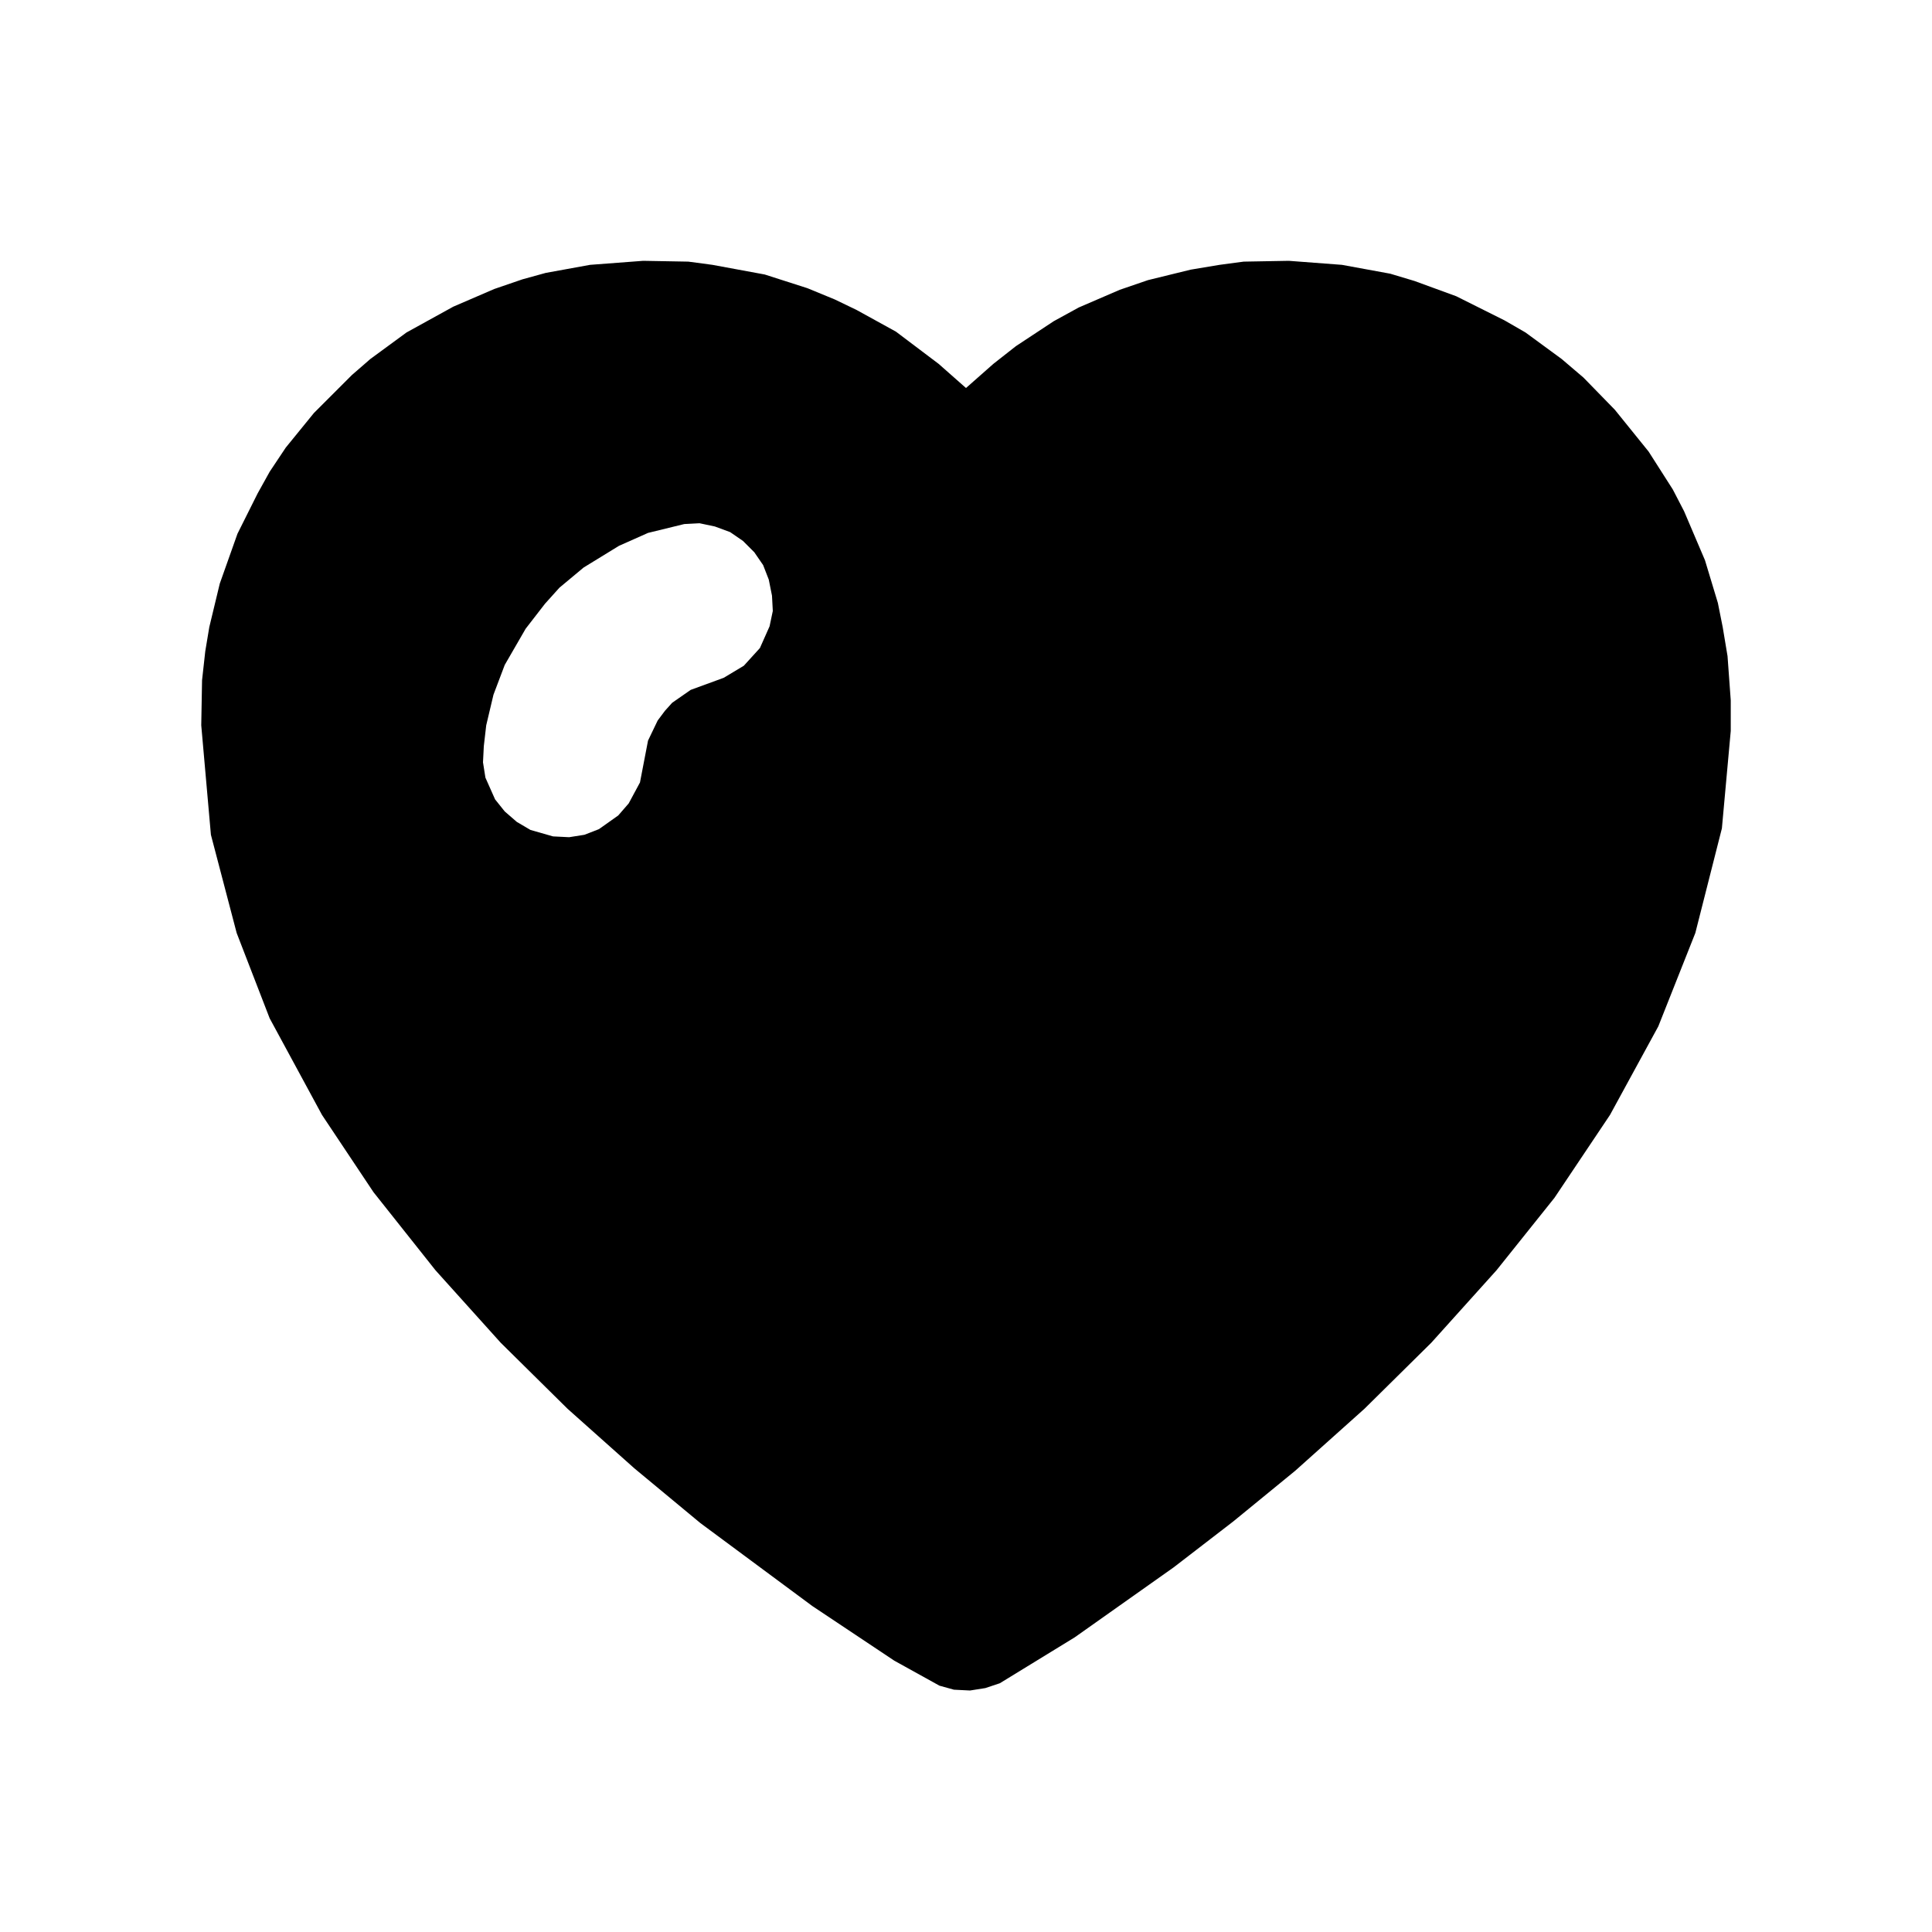
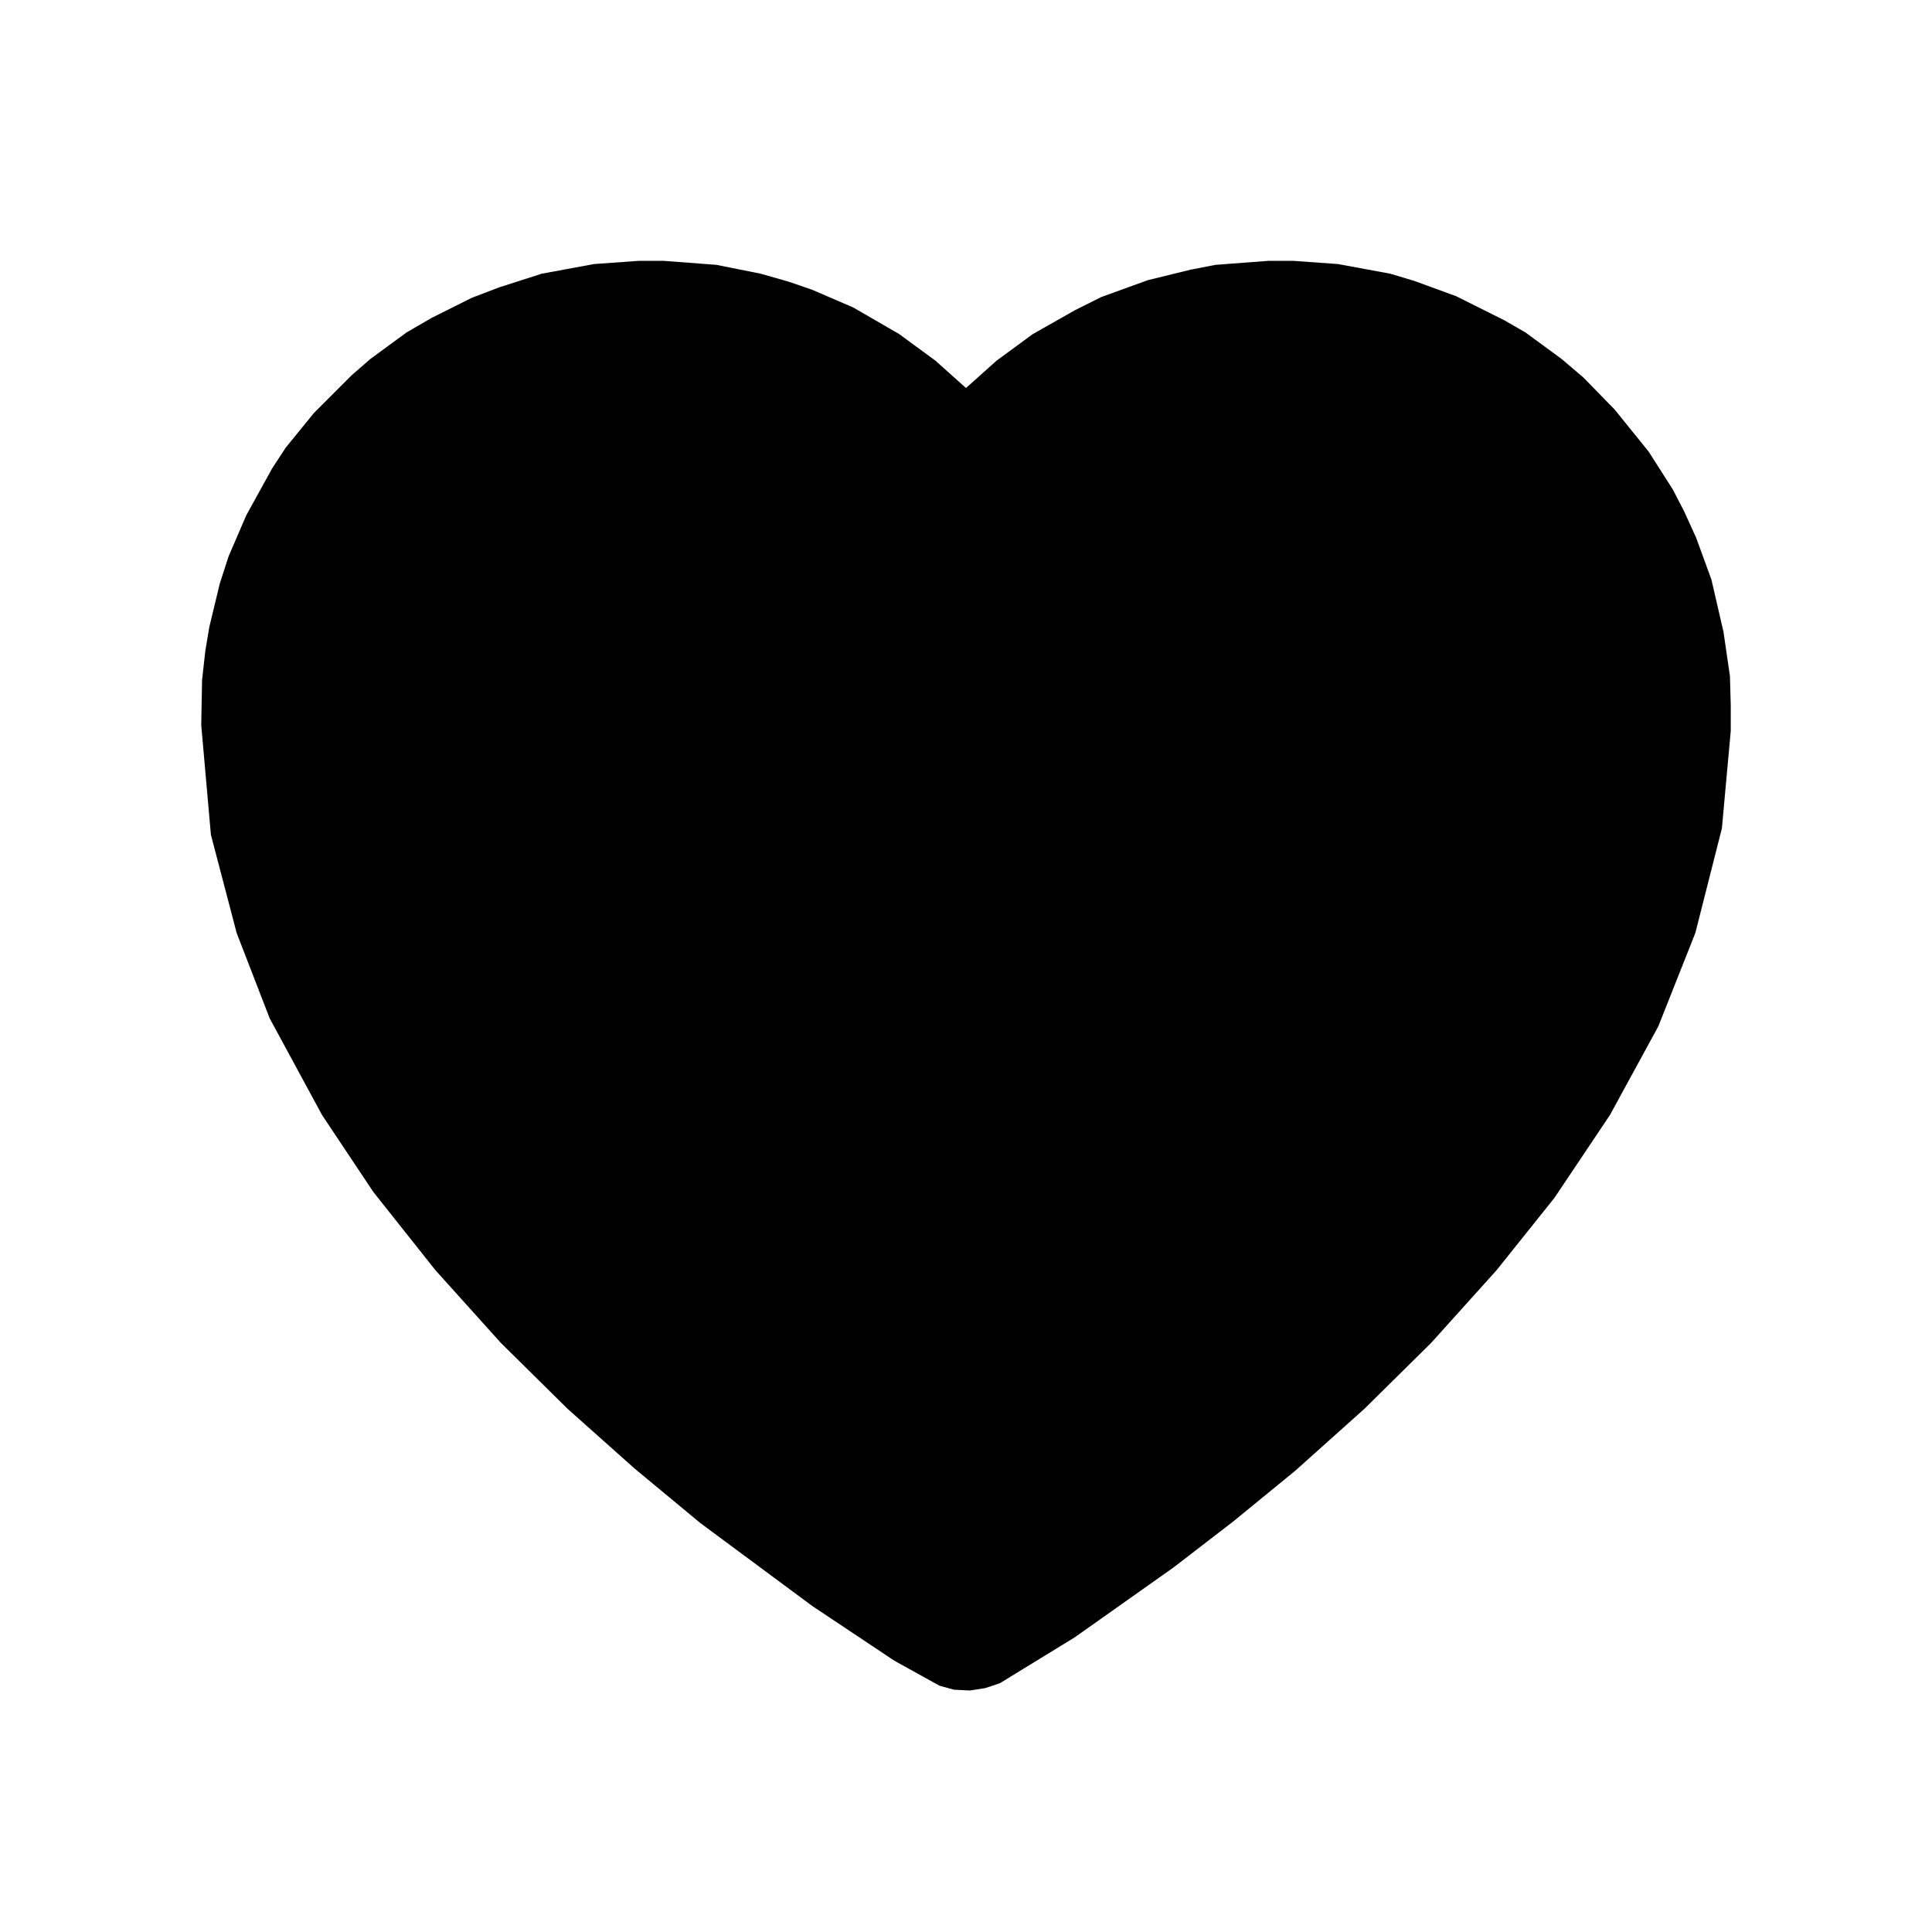
<svg xmlns="http://www.w3.org/2000/svg" viewBox="0 0 24 24">
-   <path fill="currentColor" fill-rule="evenodd" d="M11.66 4.52L11.13 4.12L10.64 3.85L10.37 3.72L10.03 3.58L9.50 3.41L8.85 3.29L8.55 3.25L7.99 3.24L7.33 3.29L6.78 3.39L6.49 3.47L6.14 3.59L5.63 3.81L5.05 4.13L4.60 4.46L4.37 4.66L3.90 5.13L3.55 5.56L3.35 5.86L3.20 6.13L2.95 6.63L2.73 7.25L2.60 7.79L2.55 8.09L2.51 8.45L2.50 9.01L2.62 10.37L2.94 11.59L3.35 12.65L4.00 13.85L4.64 14.81L5.41 15.78L6.22 16.68L7.05 17.50L7.88 18.24L8.70 18.92L10.09 19.95L11.11 20.63L11.67 20.94L11.85 20.99L12.05 21.00L12.24 20.97L12.42 20.91L13.35 20.34L14.58 19.47L15.32 18.90L16.09 18.27L16.95 17.50L17.78 16.68L18.59 15.78L19.31 14.88L20.00 13.85L20.60 12.75L21.06 11.59L21.39 10.29L21.50 9.08L21.50 8.70L21.46 8.15L21.40 7.79L21.34 7.49L21.18 6.96L20.92 6.35L20.78 6.08L20.48 5.61L20.06 5.09L19.67 4.69L19.40 4.46L18.95 4.13L18.69 3.98L18.09 3.68L17.57 3.49L17.27 3.40L16.67 3.29L16.01 3.24L15.45 3.25L15.15 3.29L14.79 3.35L14.26 3.48L13.91 3.60L13.40 3.82L13.09 3.99L12.62 4.30L12.34 4.52L12.00 4.82ZM8.05 9.20L7.95 9.72L7.81 9.98L7.68 10.13L7.44 10.30L7.26 10.37L7.07 10.40L6.87 10.39L6.59 10.31L6.42 10.21L6.27 10.08L6.15 9.93L6.03 9.66L6.00 9.47L6.01 9.27L6.04 9.01L6.13 8.63L6.27 8.26L6.53 7.81L6.77 7.50L6.95 7.30L7.25 7.05L7.69 6.78L8.05 6.62L8.50 6.51L8.69 6.50L8.88 6.54L9.07 6.61L9.23 6.72L9.37 6.86L9.48 7.02L9.55 7.20L9.59 7.40L9.60 7.59L9.56 7.78L9.44 8.05L9.24 8.27L8.99 8.42L8.58 8.57L8.35 8.73L8.26 8.83L8.17 8.95Z" />
+   <path fill="currentColor" fill-rule="evenodd" d="M12.00 4.82L11.62 4.48L11.17 4.15L10.60 3.82L10.09 3.60L9.80 3.50L9.45 3.40L8.90 3.29L8.24 3.24L7.94 3.24L7.38 3.28L6.73 3.40L6.20 3.57L5.86 3.70L5.36 3.95L5.05 4.13L4.60 4.46L4.37 4.66L3.90 5.13L3.55 5.56L3.38 5.82L3.06 6.40L2.84 6.91L2.73 7.25L2.60 7.79L2.55 8.09L2.51 8.45L2.50 9.01L2.62 10.37L2.94 11.59L3.35 12.65L4.00 13.85L4.64 14.81L5.41 15.78L6.22 16.68L7.05 17.50L7.88 18.24L8.70 18.92L10.09 19.95L11.11 20.63L11.67 20.94L11.85 20.99L12.05 21.00L12.24 20.97L12.42 20.91L13.35 20.34L14.58 19.47L15.32 18.90L16.09 18.27L16.95 17.50L17.78 16.68L18.59 15.78L19.31 14.88L20.00 13.85L20.60 12.75L21.06 11.59L21.39 10.29L21.50 9.08L21.50 8.76L21.49 8.40L21.41 7.85L21.26 7.20L21.07 6.68L20.92 6.35L20.78 6.08L20.48 5.61L20.06 5.09L19.67 4.69L19.40 4.46L18.95 4.13L18.69 3.98L18.09 3.68L17.57 3.49L17.27 3.40L16.62 3.28L16.06 3.24L15.76 3.24L15.10 3.29L14.79 3.35L14.26 3.48L13.68 3.69L13.36 3.85L12.83 4.15L12.38 4.48Z" />
</svg>
